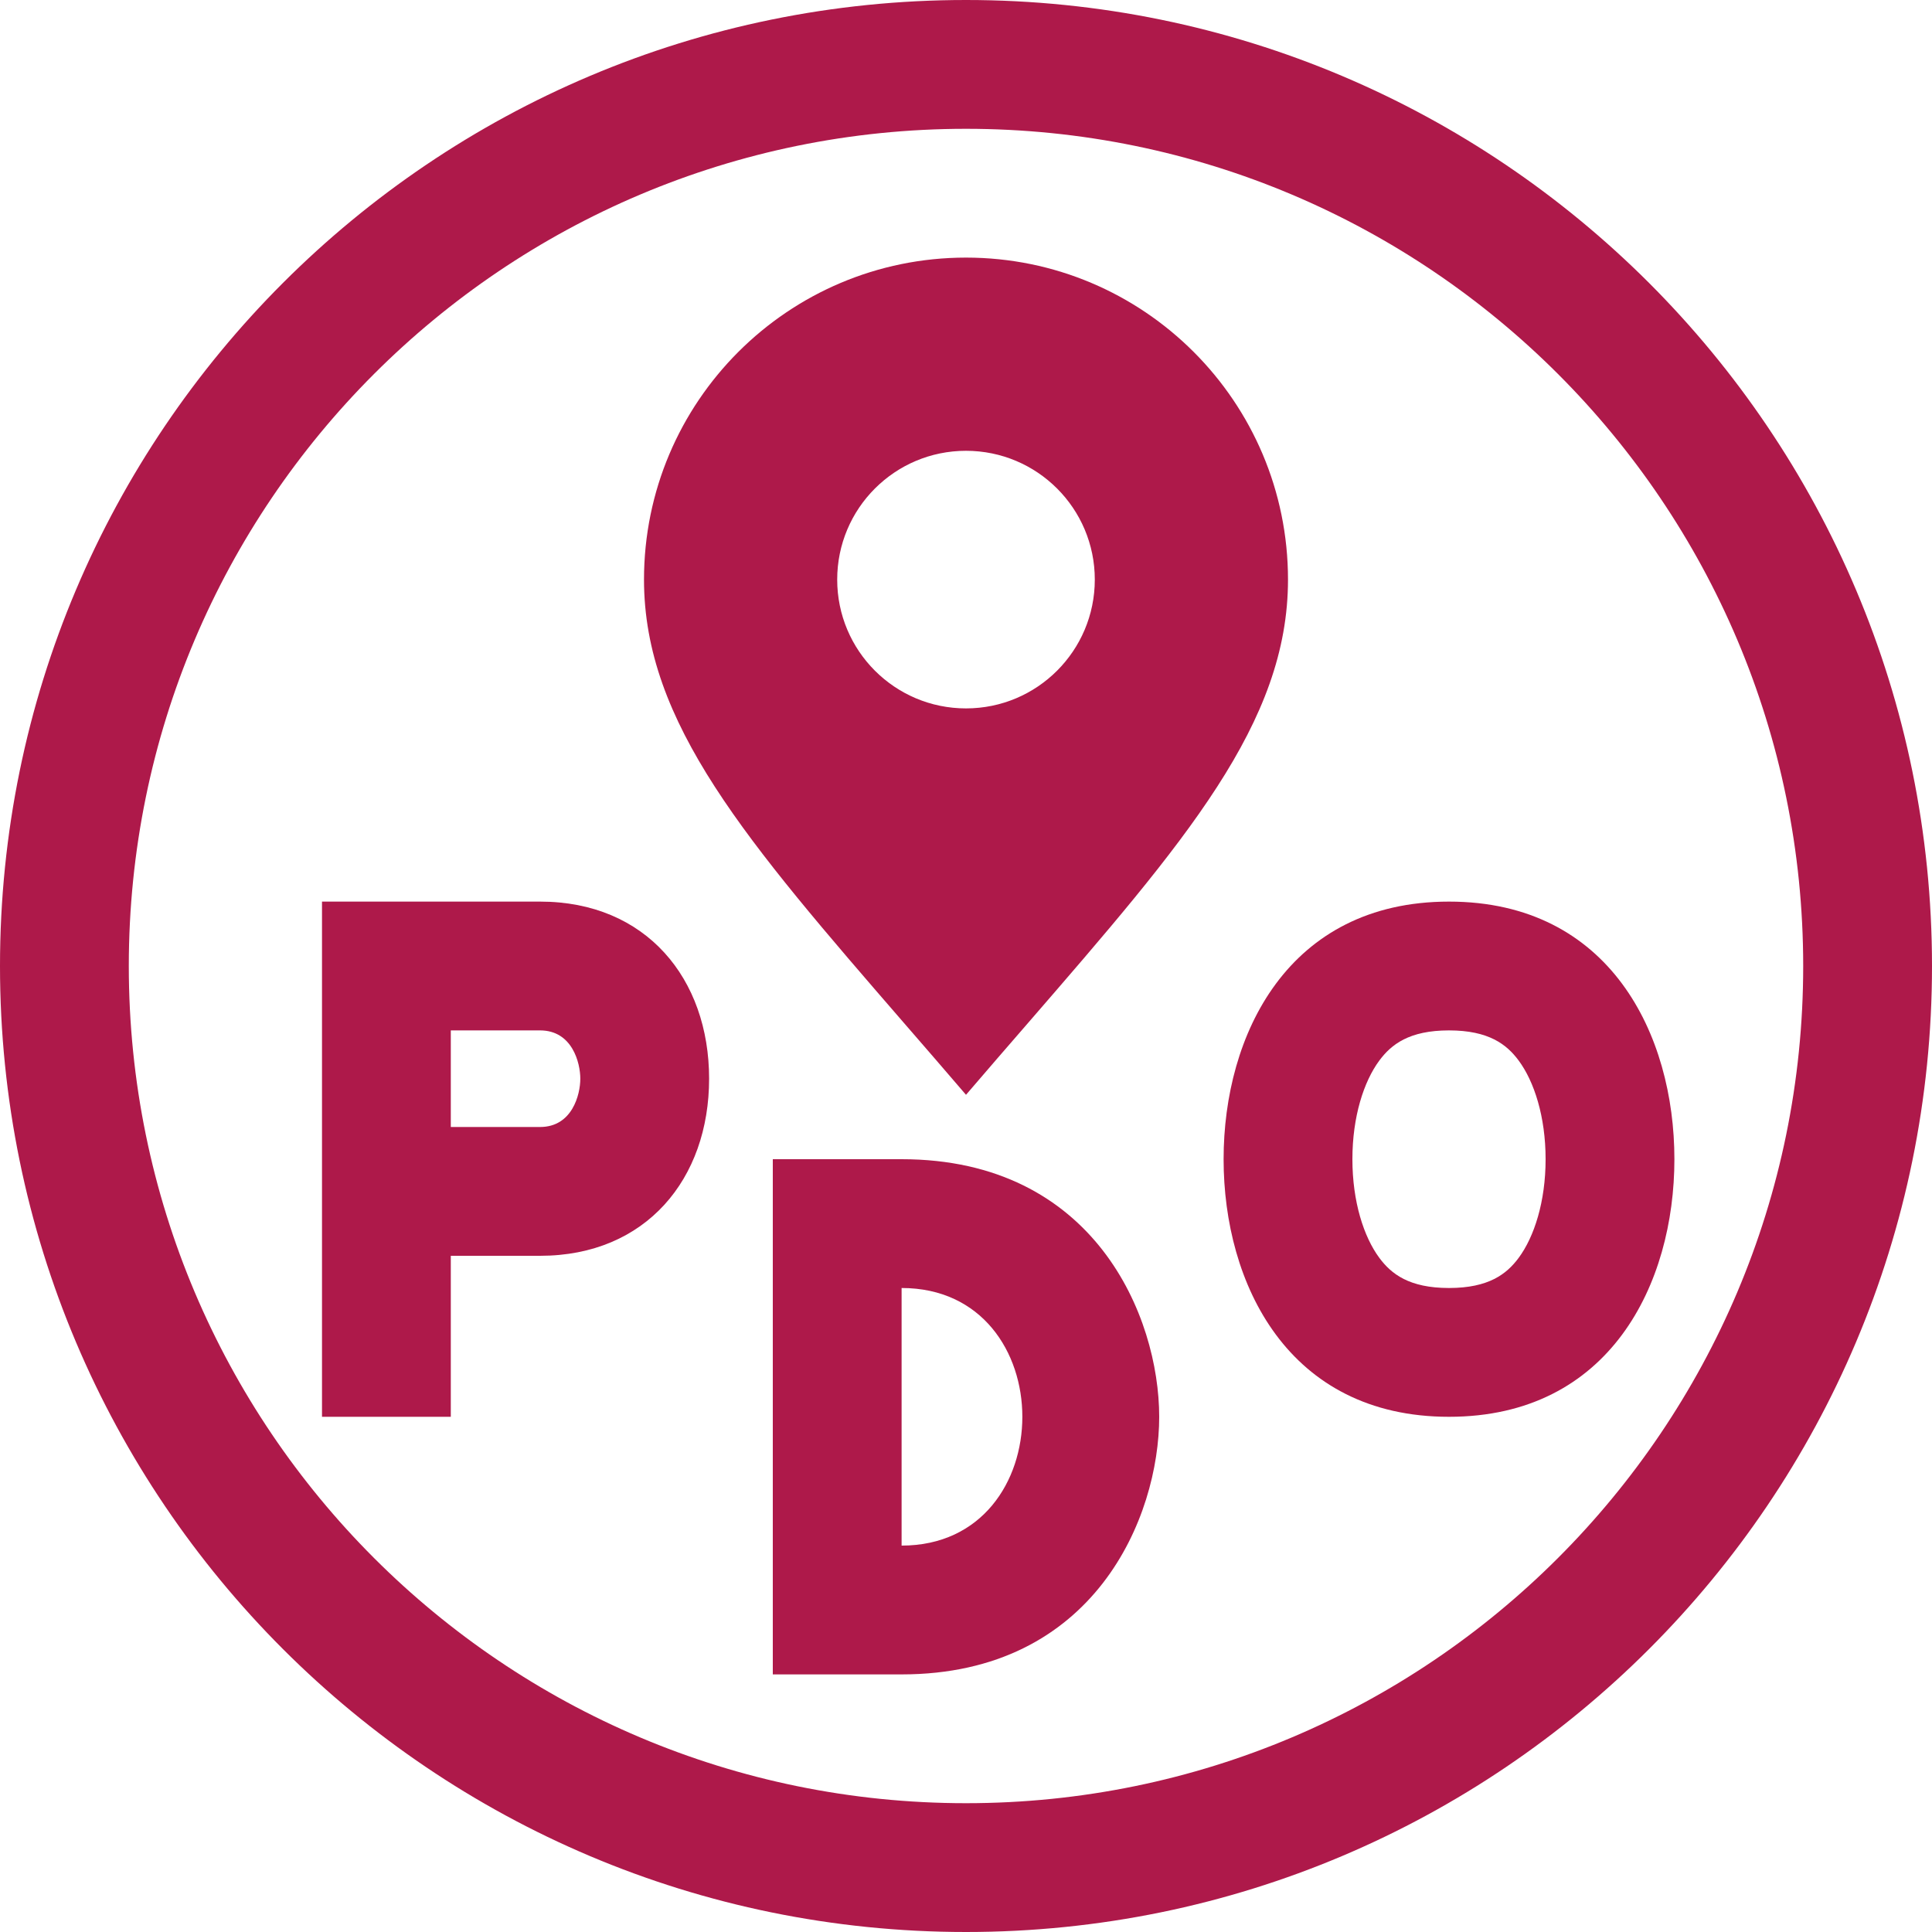
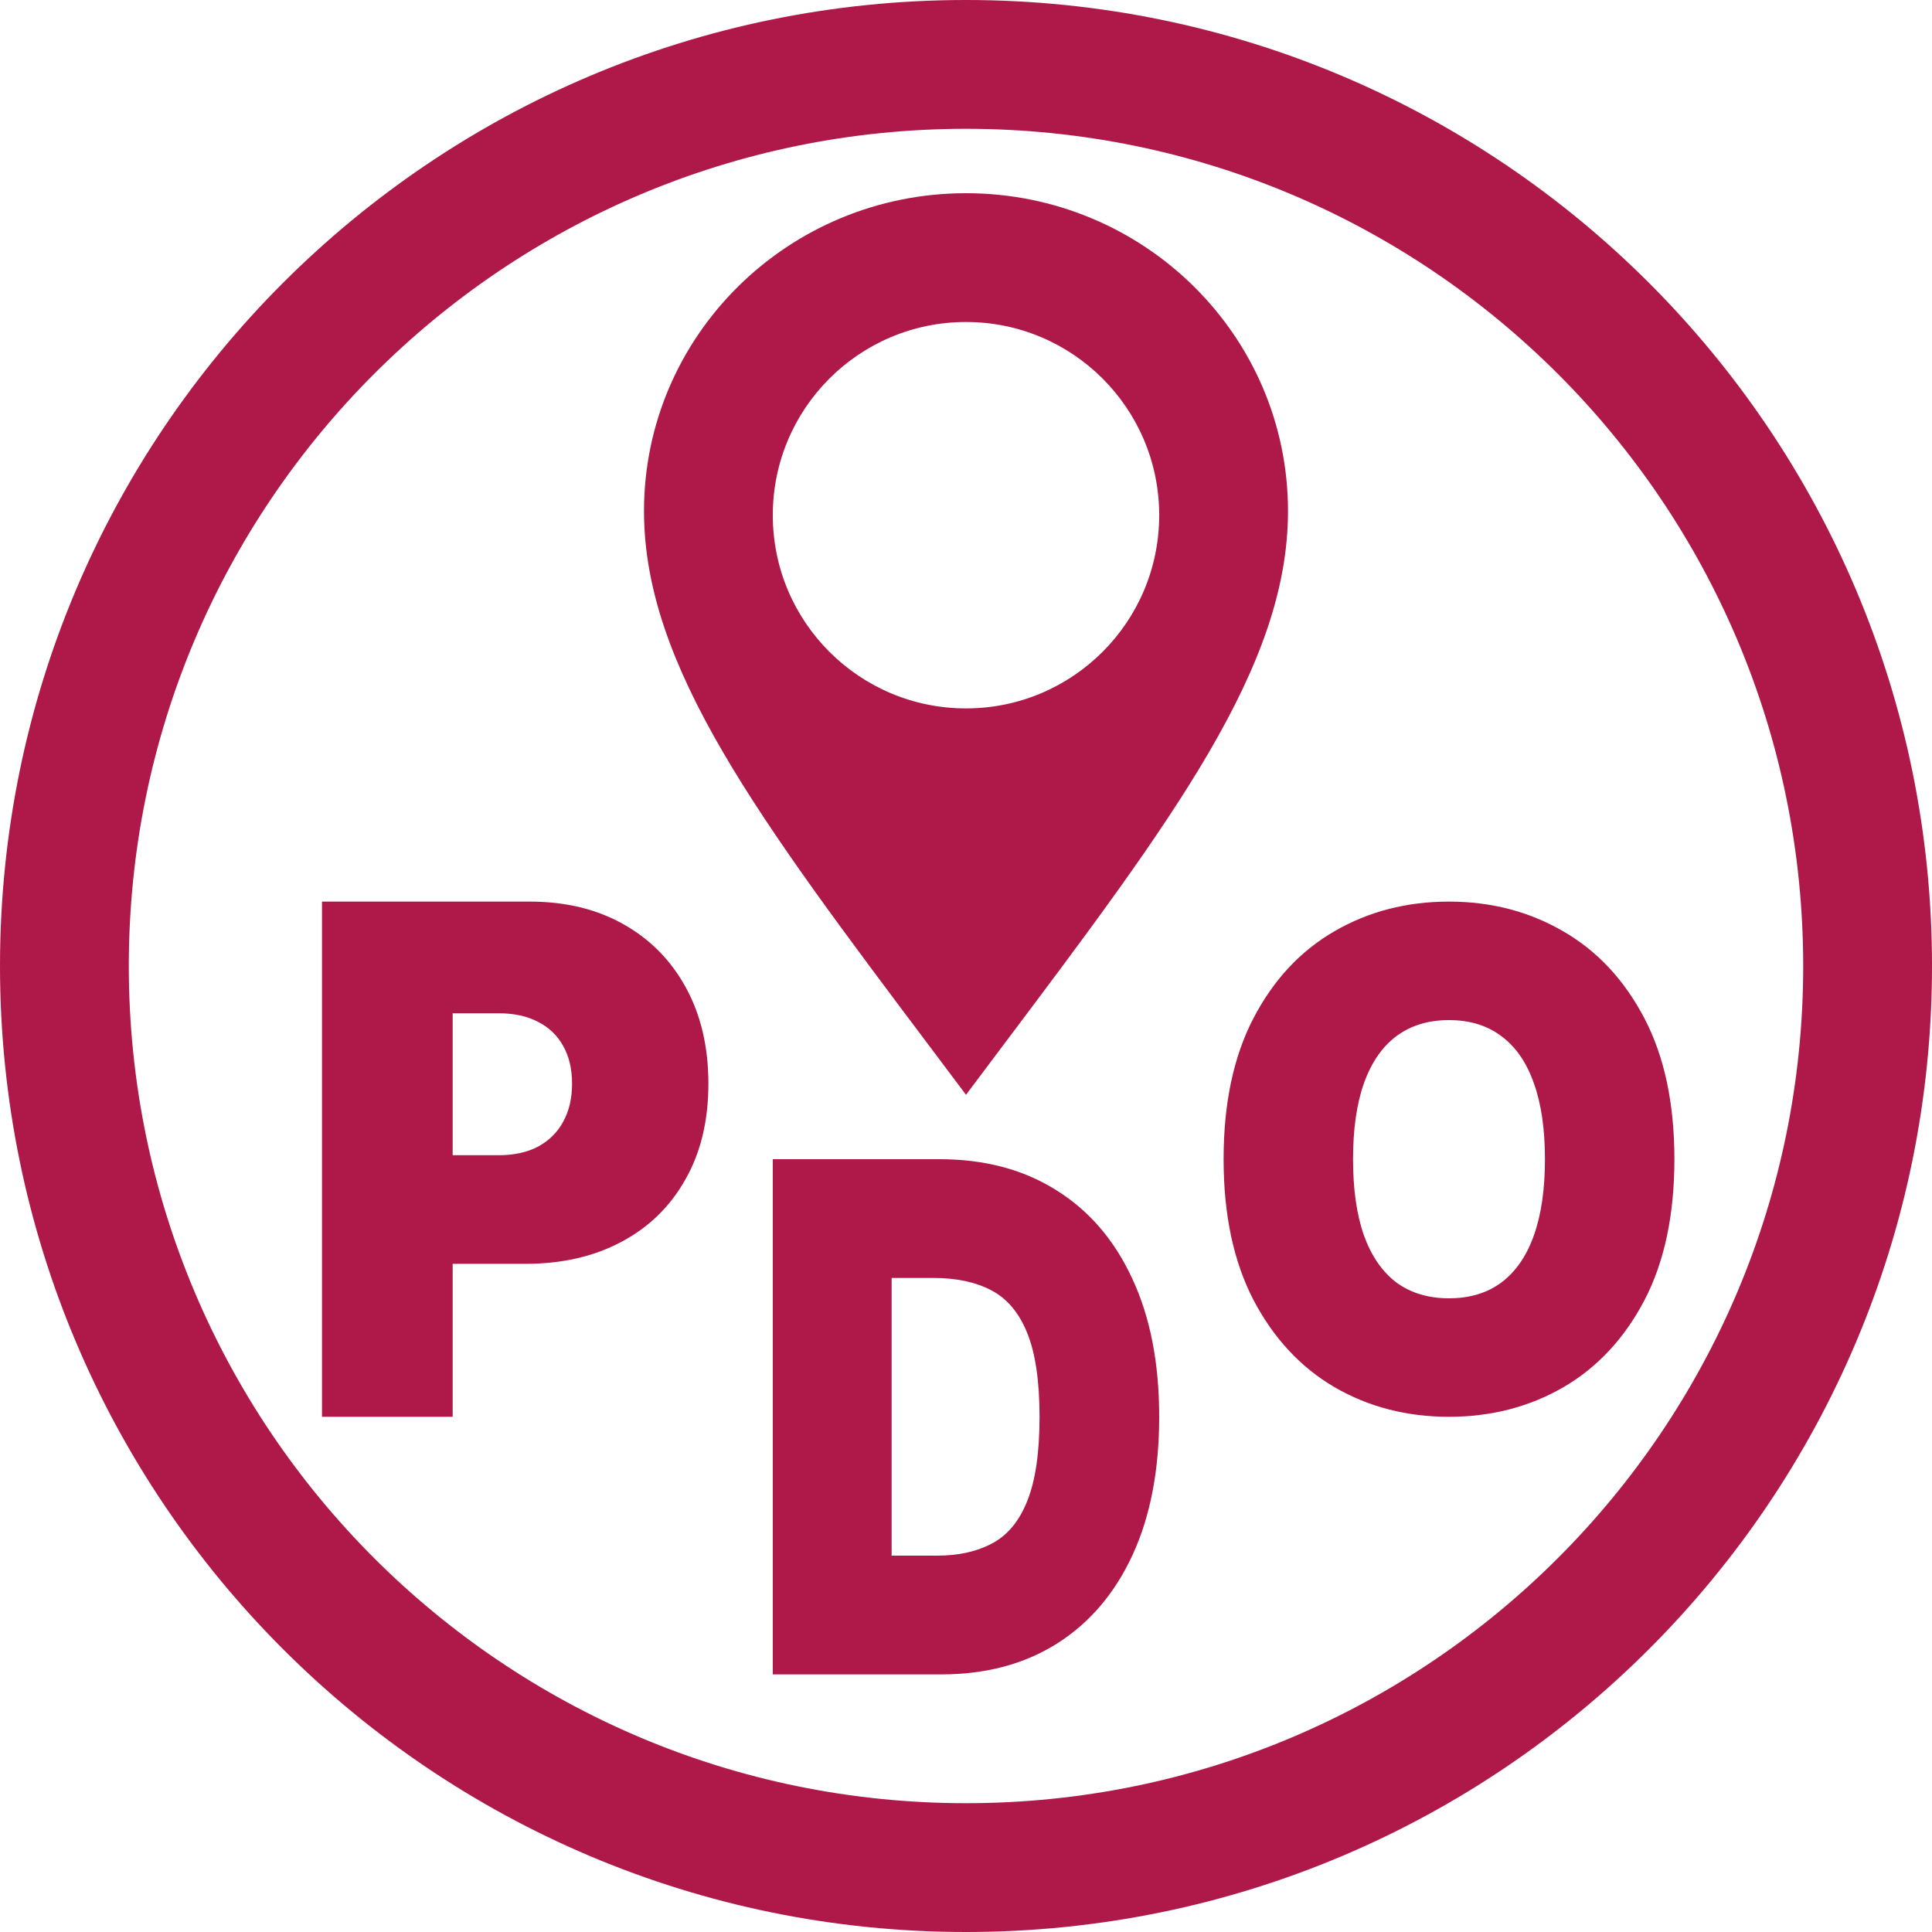
<svg xmlns="http://www.w3.org/2000/svg" width="30" height="30" viewBox="0 0 30 30" fill="none">
  <path fill-rule="evenodd" clip-rule="evenodd" d="M15 28C22.18 28 28 22.18 28 15C28 7.82 22.18 2 15 2C7.82 2 2 7.82 2 15C2 22.18 7.82 28 15 28ZM15 30C23.284 30 30 23.284 30 15C30 6.716 23.284 0 15 0C6.716 0 0 6.716 0 15C0 23.284 6.716 30 15 30Z" fill="#AE194A" />
-   <path fill-rule="evenodd" clip-rule="evenodd" d="M5 14V22H7V19.5H8.386C10.033 19.5 11.011 18.303 11.011 16.75C11.011 15.197 10.033 14 8.386 14H5ZM7 16V17.5H8.386C8.886 17.5 9.011 16.996 9.011 16.75C9.011 16.504 8.886 16 8.386 16H7Z" fill="#AE194A" />
-   <path fill-rule="evenodd" clip-rule="evenodd" d="M12 18V26C13.275 26 14 26 14 26C17 26 18 23.553 18 22C18 20.447 17 18 14 18H12ZM14 20V24C16.5 24 16.5 20 14 20Z" fill="#AE194A" />
-   <path fill-rule="evenodd" clip-rule="evenodd" d="M23.581 19.533C23.823 19.207 24 18.66 24 18C24 17.34 23.823 16.793 23.581 16.467C23.396 16.218 23.118 16 22.5 16C21.882 16 21.604 16.218 21.419 16.467C21.177 16.793 21 17.34 21 18C21 18.66 21.177 19.207 21.419 19.533C21.604 19.782 21.882 20 22.5 20C23.118 20 23.396 19.782 23.581 19.533ZM22.5 22C25 22 26 19.933 26 18C26 16.067 25 14 22.5 14C20 14 19 16.067 19 18C19 19.933 20 22 22.5 22Z" fill="#AE194A" />
-   <path fill-rule="evenodd" clip-rule="evenodd" d="M15.95 15.9C18.415 13.055 20 11.226 20 9C20 6.239 17.761 4 15 4C12.239 4 10 6.239 10 9C10 11.226 11.585 13.055 14.05 15.9C14.354 16.25 14.671 16.616 15 17C15.329 16.616 15.646 16.25 15.95 15.9ZM15 11C16.105 11 17 10.105 17 9C17 7.895 16.105 7 15 7C13.895 7 13 7.895 13 9C13 10.105 13.895 11 15 11Z" fill="#AE194A" />
+   <path fill-rule="evenodd" clip-rule="evenodd" d="M15.518 16.31C18.228 12.706 20 10.349 20 7.936C20 5.21 17.761 3 15 3C12.239 3 10 5.21 10 7.936C10 10.349 11.772 12.706 14.482 16.31C14.651 16.535 14.824 16.765 15 17C15.176 16.765 15.349 16.535 15.518 16.31ZM15 11C16.657 11 18 9.657 18 8C18 6.343 16.657 5 15 5C13.343 5 12 6.343 12 8C12 9.657 13.343 11 15 11Z" fill="#AE194A" />
+   <path d="M5 22V14H8.226C8.781 14 9.266 14.117 9.682 14.352C10.098 14.586 10.422 14.915 10.653 15.34C10.884 15.764 11 16.26 11 16.828C11 17.401 10.881 17.897 10.642 18.316C10.406 18.736 10.074 19.059 9.646 19.285C9.22 19.512 8.723 19.625 8.153 19.625H6.226V17.938H7.745C7.983 17.938 8.186 17.893 8.354 17.805C8.524 17.713 8.655 17.585 8.745 17.418C8.837 17.251 8.883 17.055 8.883 16.828C8.883 16.599 8.837 16.404 8.745 16.242C8.655 16.078 8.524 15.953 8.354 15.867C8.186 15.779 7.983 15.734 7.745 15.734H7.029V22H5Z" fill="#AE194A" />
+   <path d="M14.615 26H12V18H14.588C15.288 18 15.892 18.16 16.4 18.48C16.912 18.798 17.305 19.256 17.582 19.855C17.861 20.452 18 21.167 18 22C18 22.833 17.862 23.549 17.585 24.148C17.309 24.745 16.917 25.203 16.41 25.523C15.904 25.841 15.305 26 14.615 26ZM13.845 24.156H14.549C14.885 24.156 15.171 24.092 15.408 23.965C15.647 23.837 15.829 23.617 15.952 23.305C16.078 22.992 16.142 22.557 16.142 22C16.142 21.443 16.077 21.008 15.949 20.695C15.823 20.383 15.637 20.163 15.392 20.035C15.148 19.908 14.85 19.844 14.496 19.844H13.845V24.156Z" fill="#AE194A" />
+   <path d="M26 18C26 18.867 25.844 19.598 25.533 20.194C25.221 20.787 24.8 21.237 24.271 21.544C23.742 21.848 23.151 22 22.5 22C21.844 22 21.251 21.847 20.722 21.54C20.195 21.231 19.775 20.779 19.464 20.186C19.155 19.591 19 18.862 19 18C19 17.133 19.155 16.403 19.464 15.81C19.775 15.214 20.195 14.764 20.722 14.46C21.251 14.153 21.844 14 22.5 14C23.151 14 23.742 14.153 24.271 14.46C24.8 14.764 25.221 15.214 25.533 15.81C25.844 16.403 26 17.133 26 18ZM23.99 18C23.99 17.534 23.933 17.141 23.818 16.821C23.705 16.499 23.538 16.256 23.315 16.091C23.095 15.924 22.823 15.84 22.5 15.84C22.177 15.84 21.904 15.924 21.681 16.091C21.461 16.256 21.294 16.499 21.179 16.821C21.066 17.141 21.01 17.534 21.01 18C21.01 18.466 21.066 18.861 21.179 19.183C21.294 19.502 21.461 19.745 21.681 19.913C21.904 20.077 22.177 20.16 22.5 20.16C22.823 20.16 23.095 20.077 23.315 19.913C23.538 19.745 23.705 19.502 23.818 19.183C23.933 18.861 23.99 18.466 23.99 18Z" fill="#AE194A" />
</svg>
